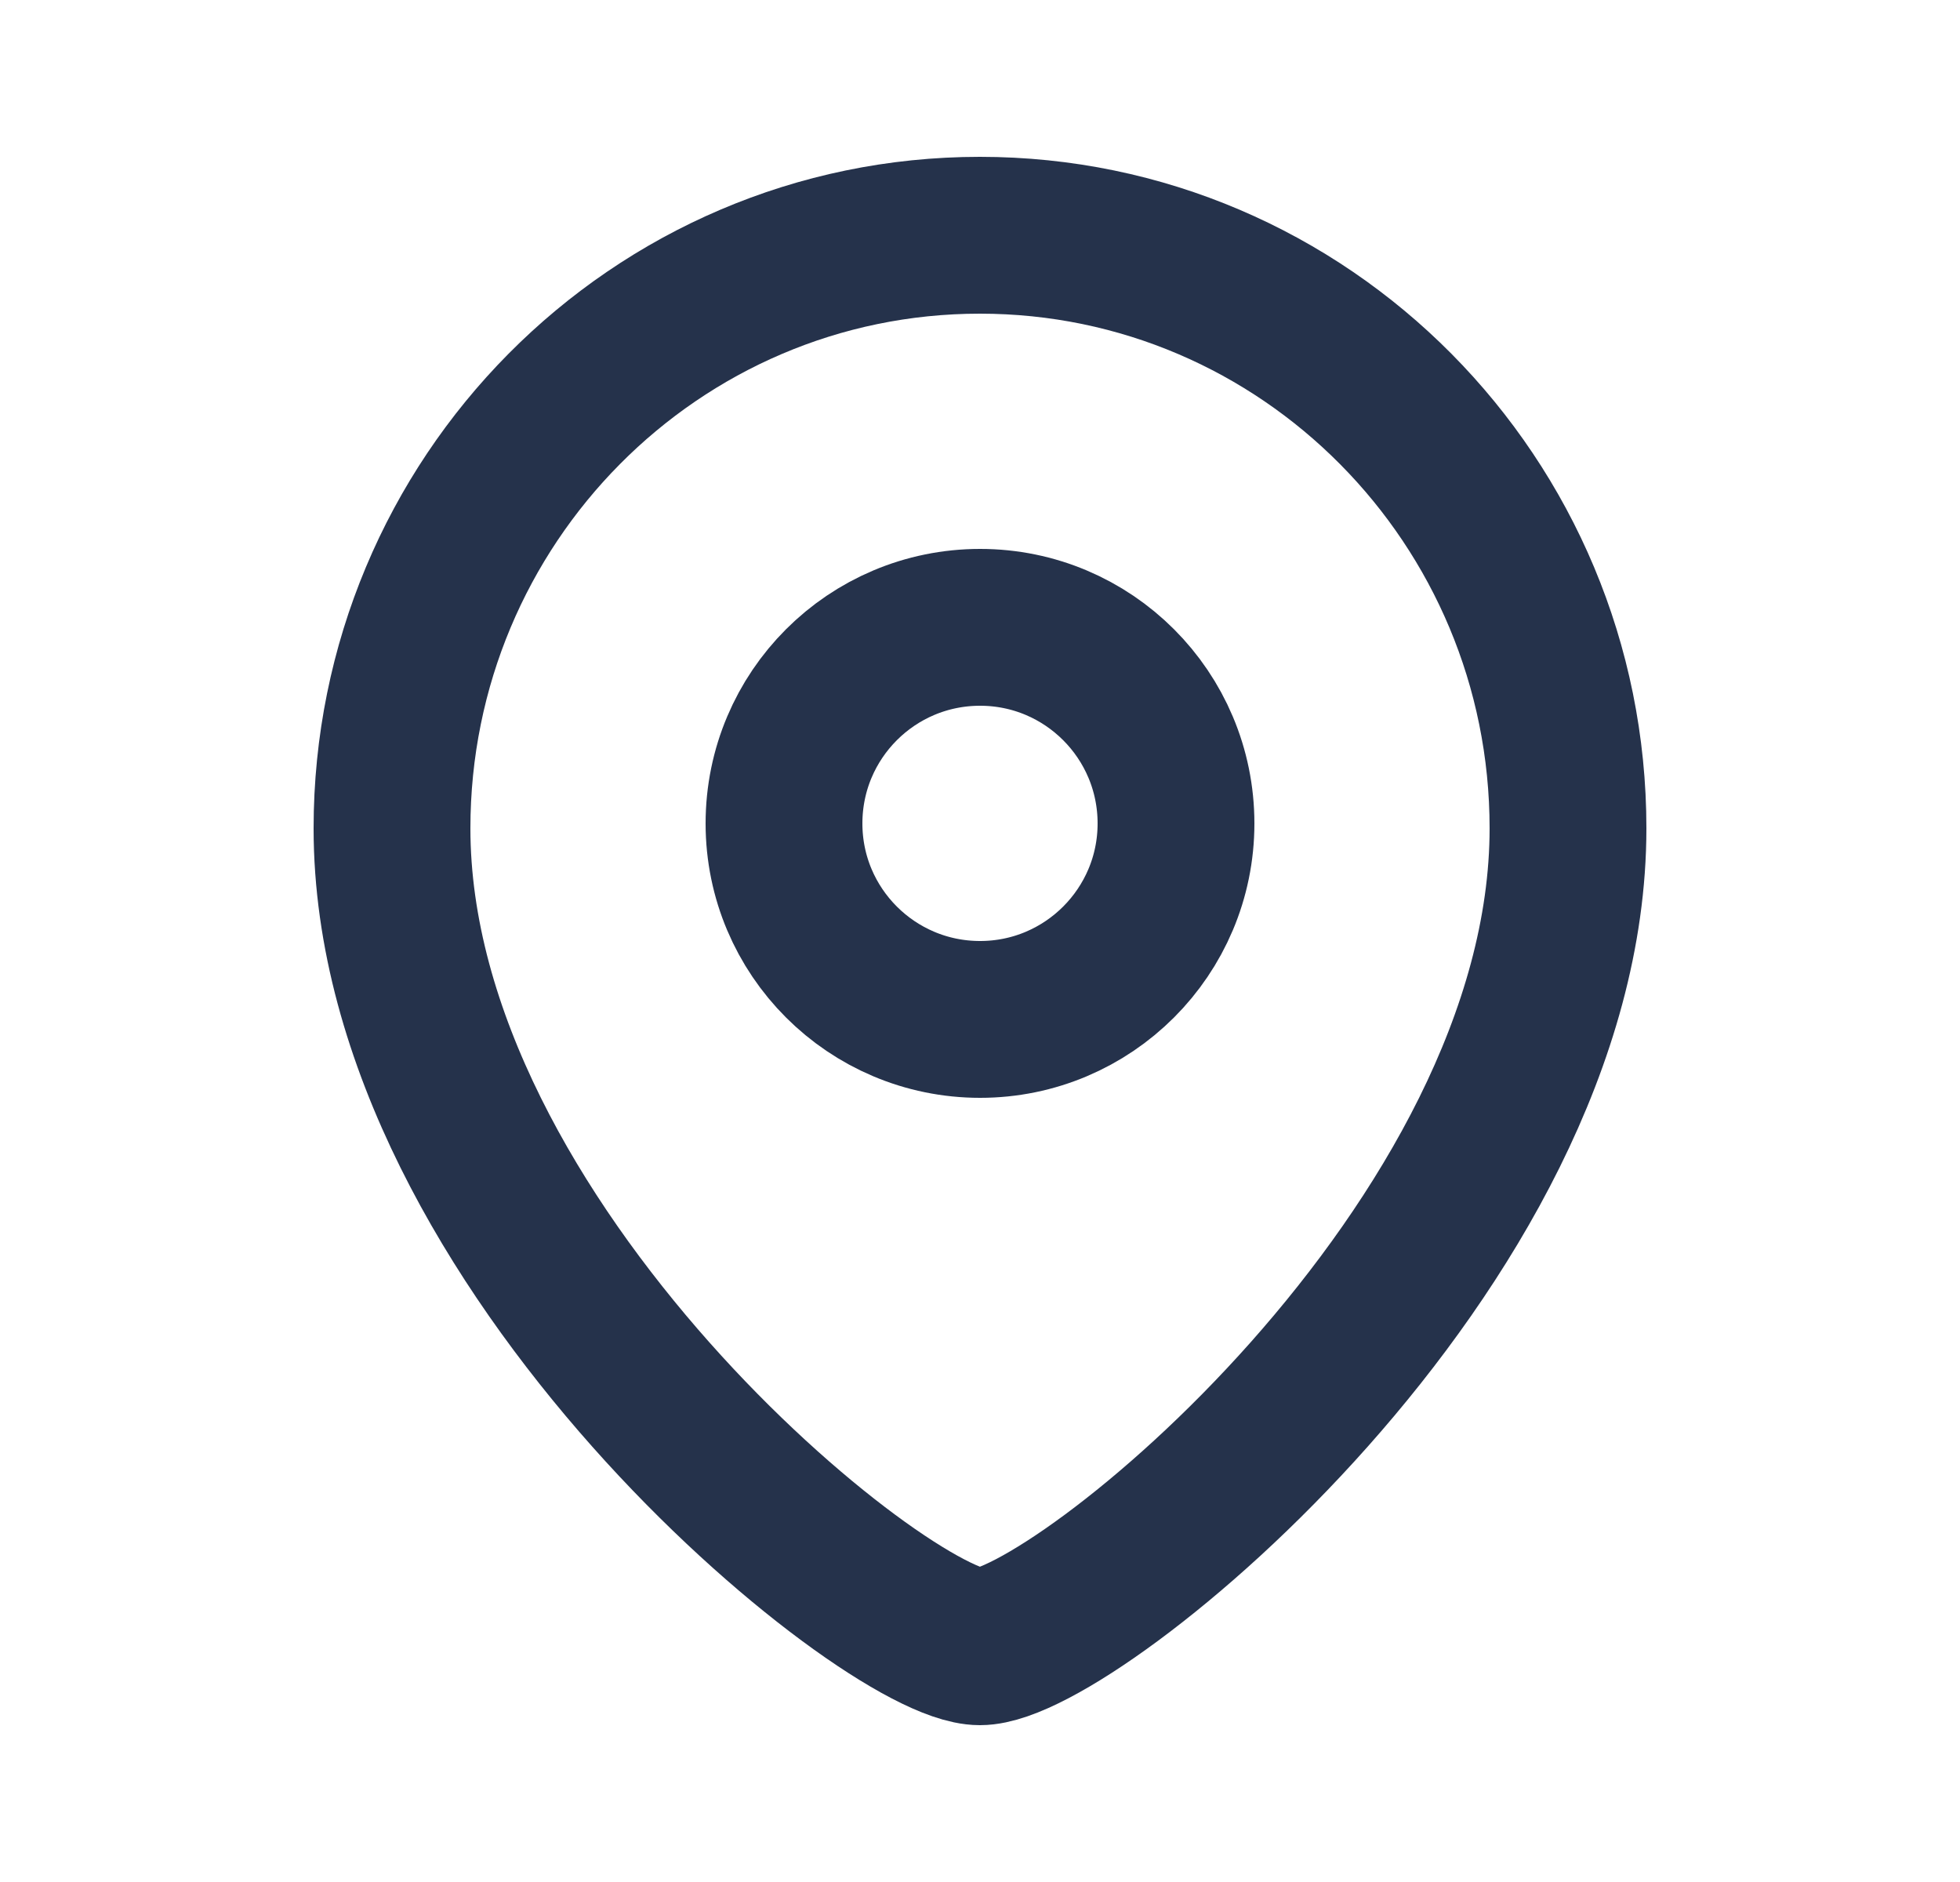
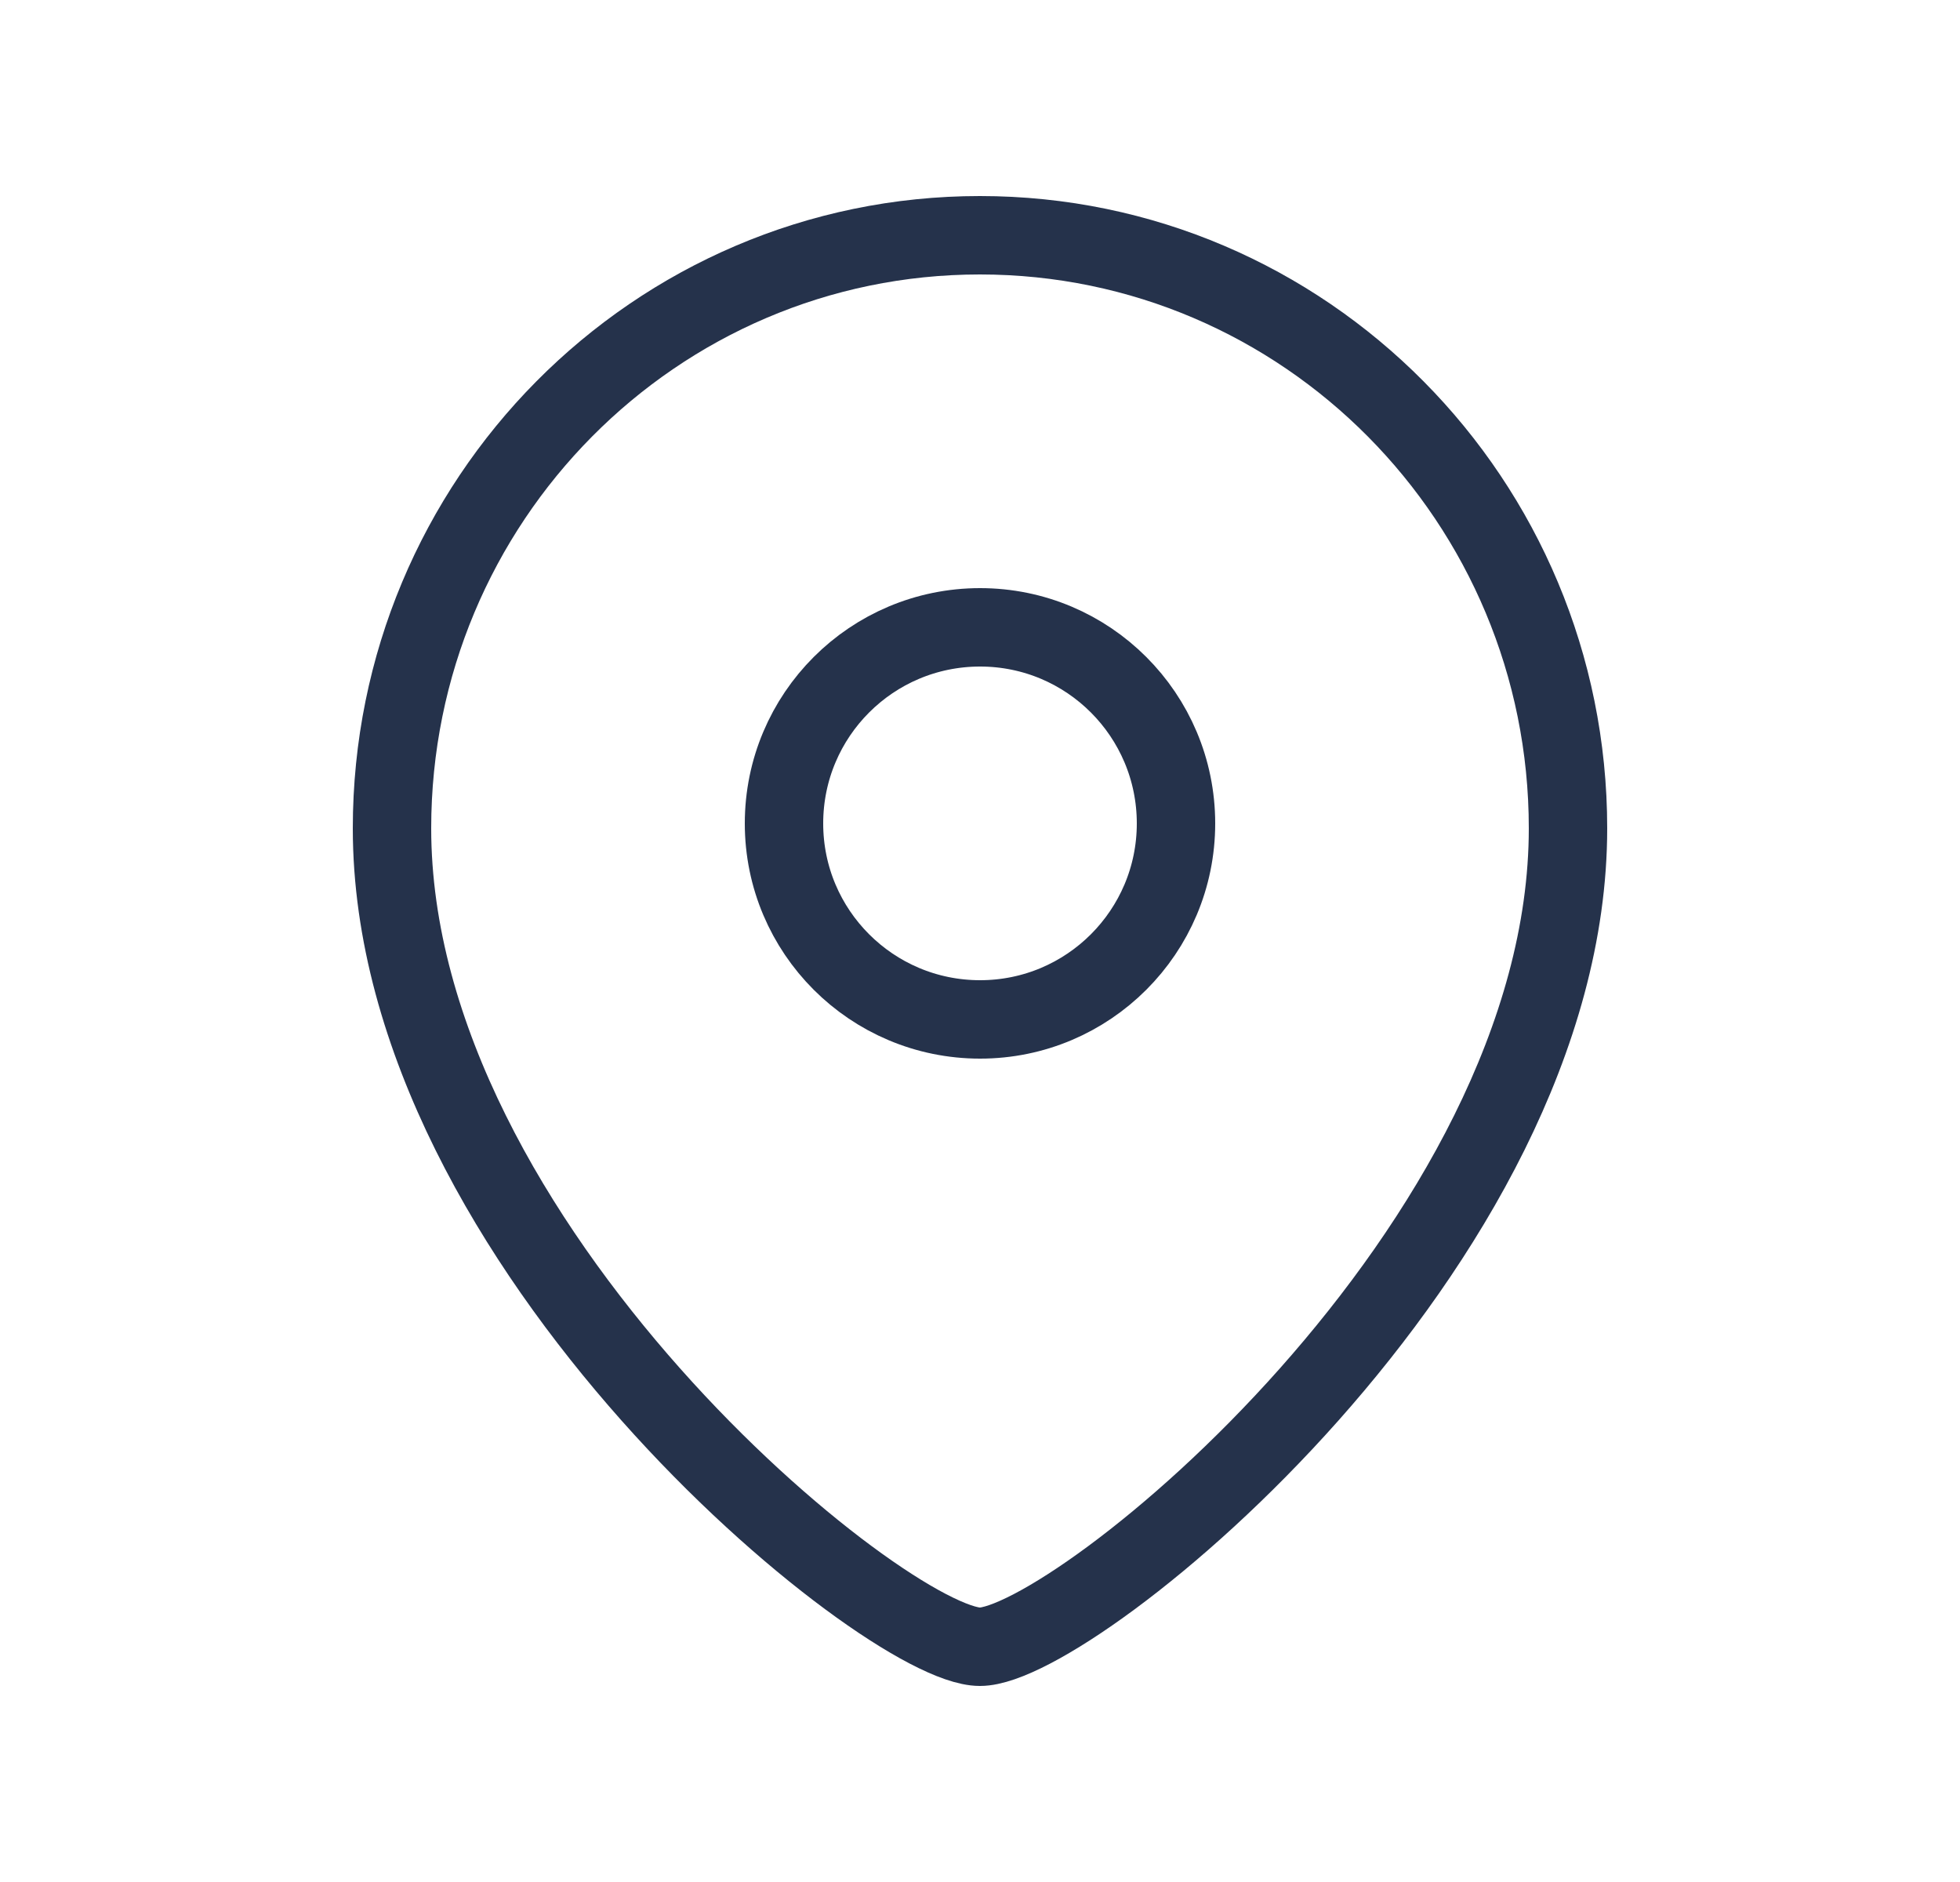
<svg xmlns="http://www.w3.org/2000/svg" width="25" height="24" viewBox="0 0 25 24" fill="none">
-   <path fill-rule="evenodd" clip-rule="evenodd" d="M15 10.501C15 9.119 13.881 8 12.501 8C11.119 8 10 9.119 10 10.501C10 11.881 11.119 13 12.501 13C13.881 13 15 11.881 15 10.501Z" stroke="#25324B" stroke-width="2" stroke-linecap="round" stroke-linejoin="round" />
-   <path fill-rule="evenodd" clip-rule="evenodd" d="M12.499 21C11.301 21 5 15.898 5 10.563C5 6.387 8.357 3 12.499 3C16.642 3 20 6.387 20 10.563C20 15.898 13.698 21 12.499 21Z" stroke="#25324B" stroke-width="2" stroke-linecap="round" stroke-linejoin="round" />
+   <path fillRule="evenodd" clip-rule="evenodd" d="M15 10.501C15 9.119 13.881 8 12.501 8C11.119 8 10 9.119 10 10.501C10 11.881 11.119 13 12.501 13C13.881 13 15 11.881 15 10.501Z" stroke="#25324B" strokeWidth="2" strokeLinecap="round" strokeLinejoin="round" />
+   <path fillRule="evenodd" clip-rule="evenodd" d="M12.499 21C11.301 21 5 15.898 5 10.563C5 6.387 8.357 3 12.499 3C16.642 3 20 6.387 20 10.563C20 15.898 13.698 21 12.499 21Z" stroke="#25324B" strokeWidth="2" strokeLinecap="round" strokeLinejoin="round" />
</svg>
